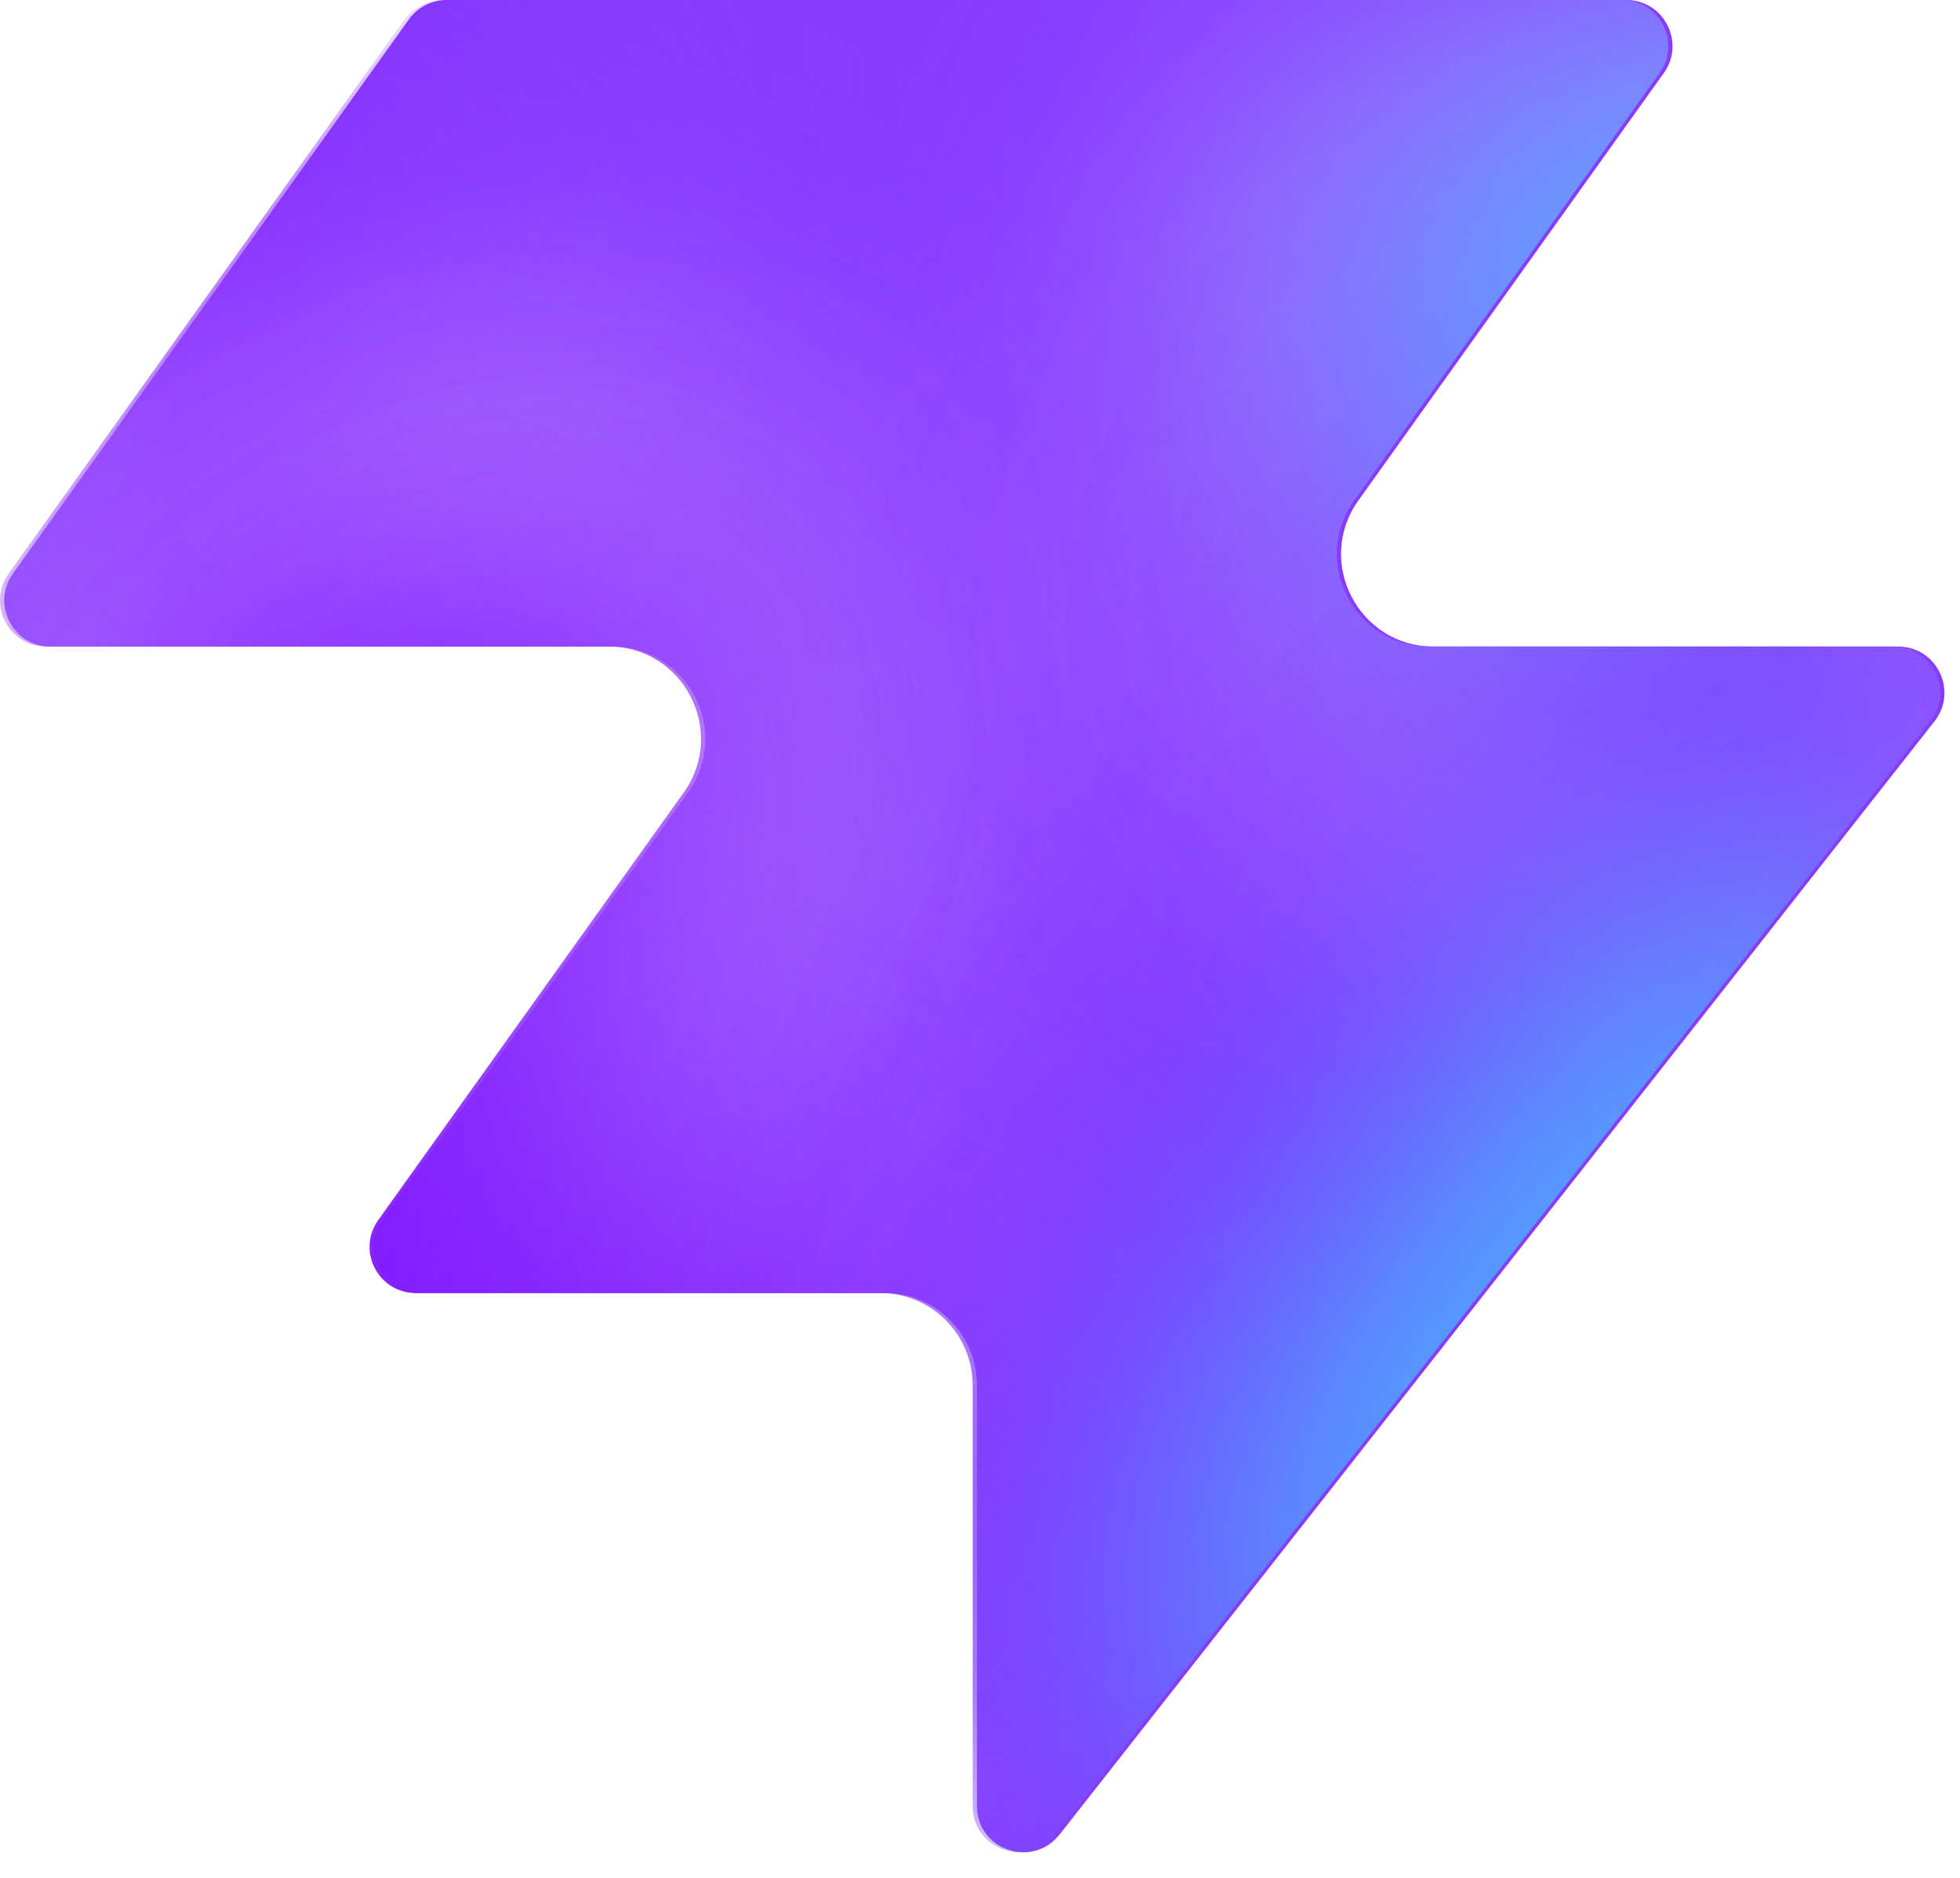
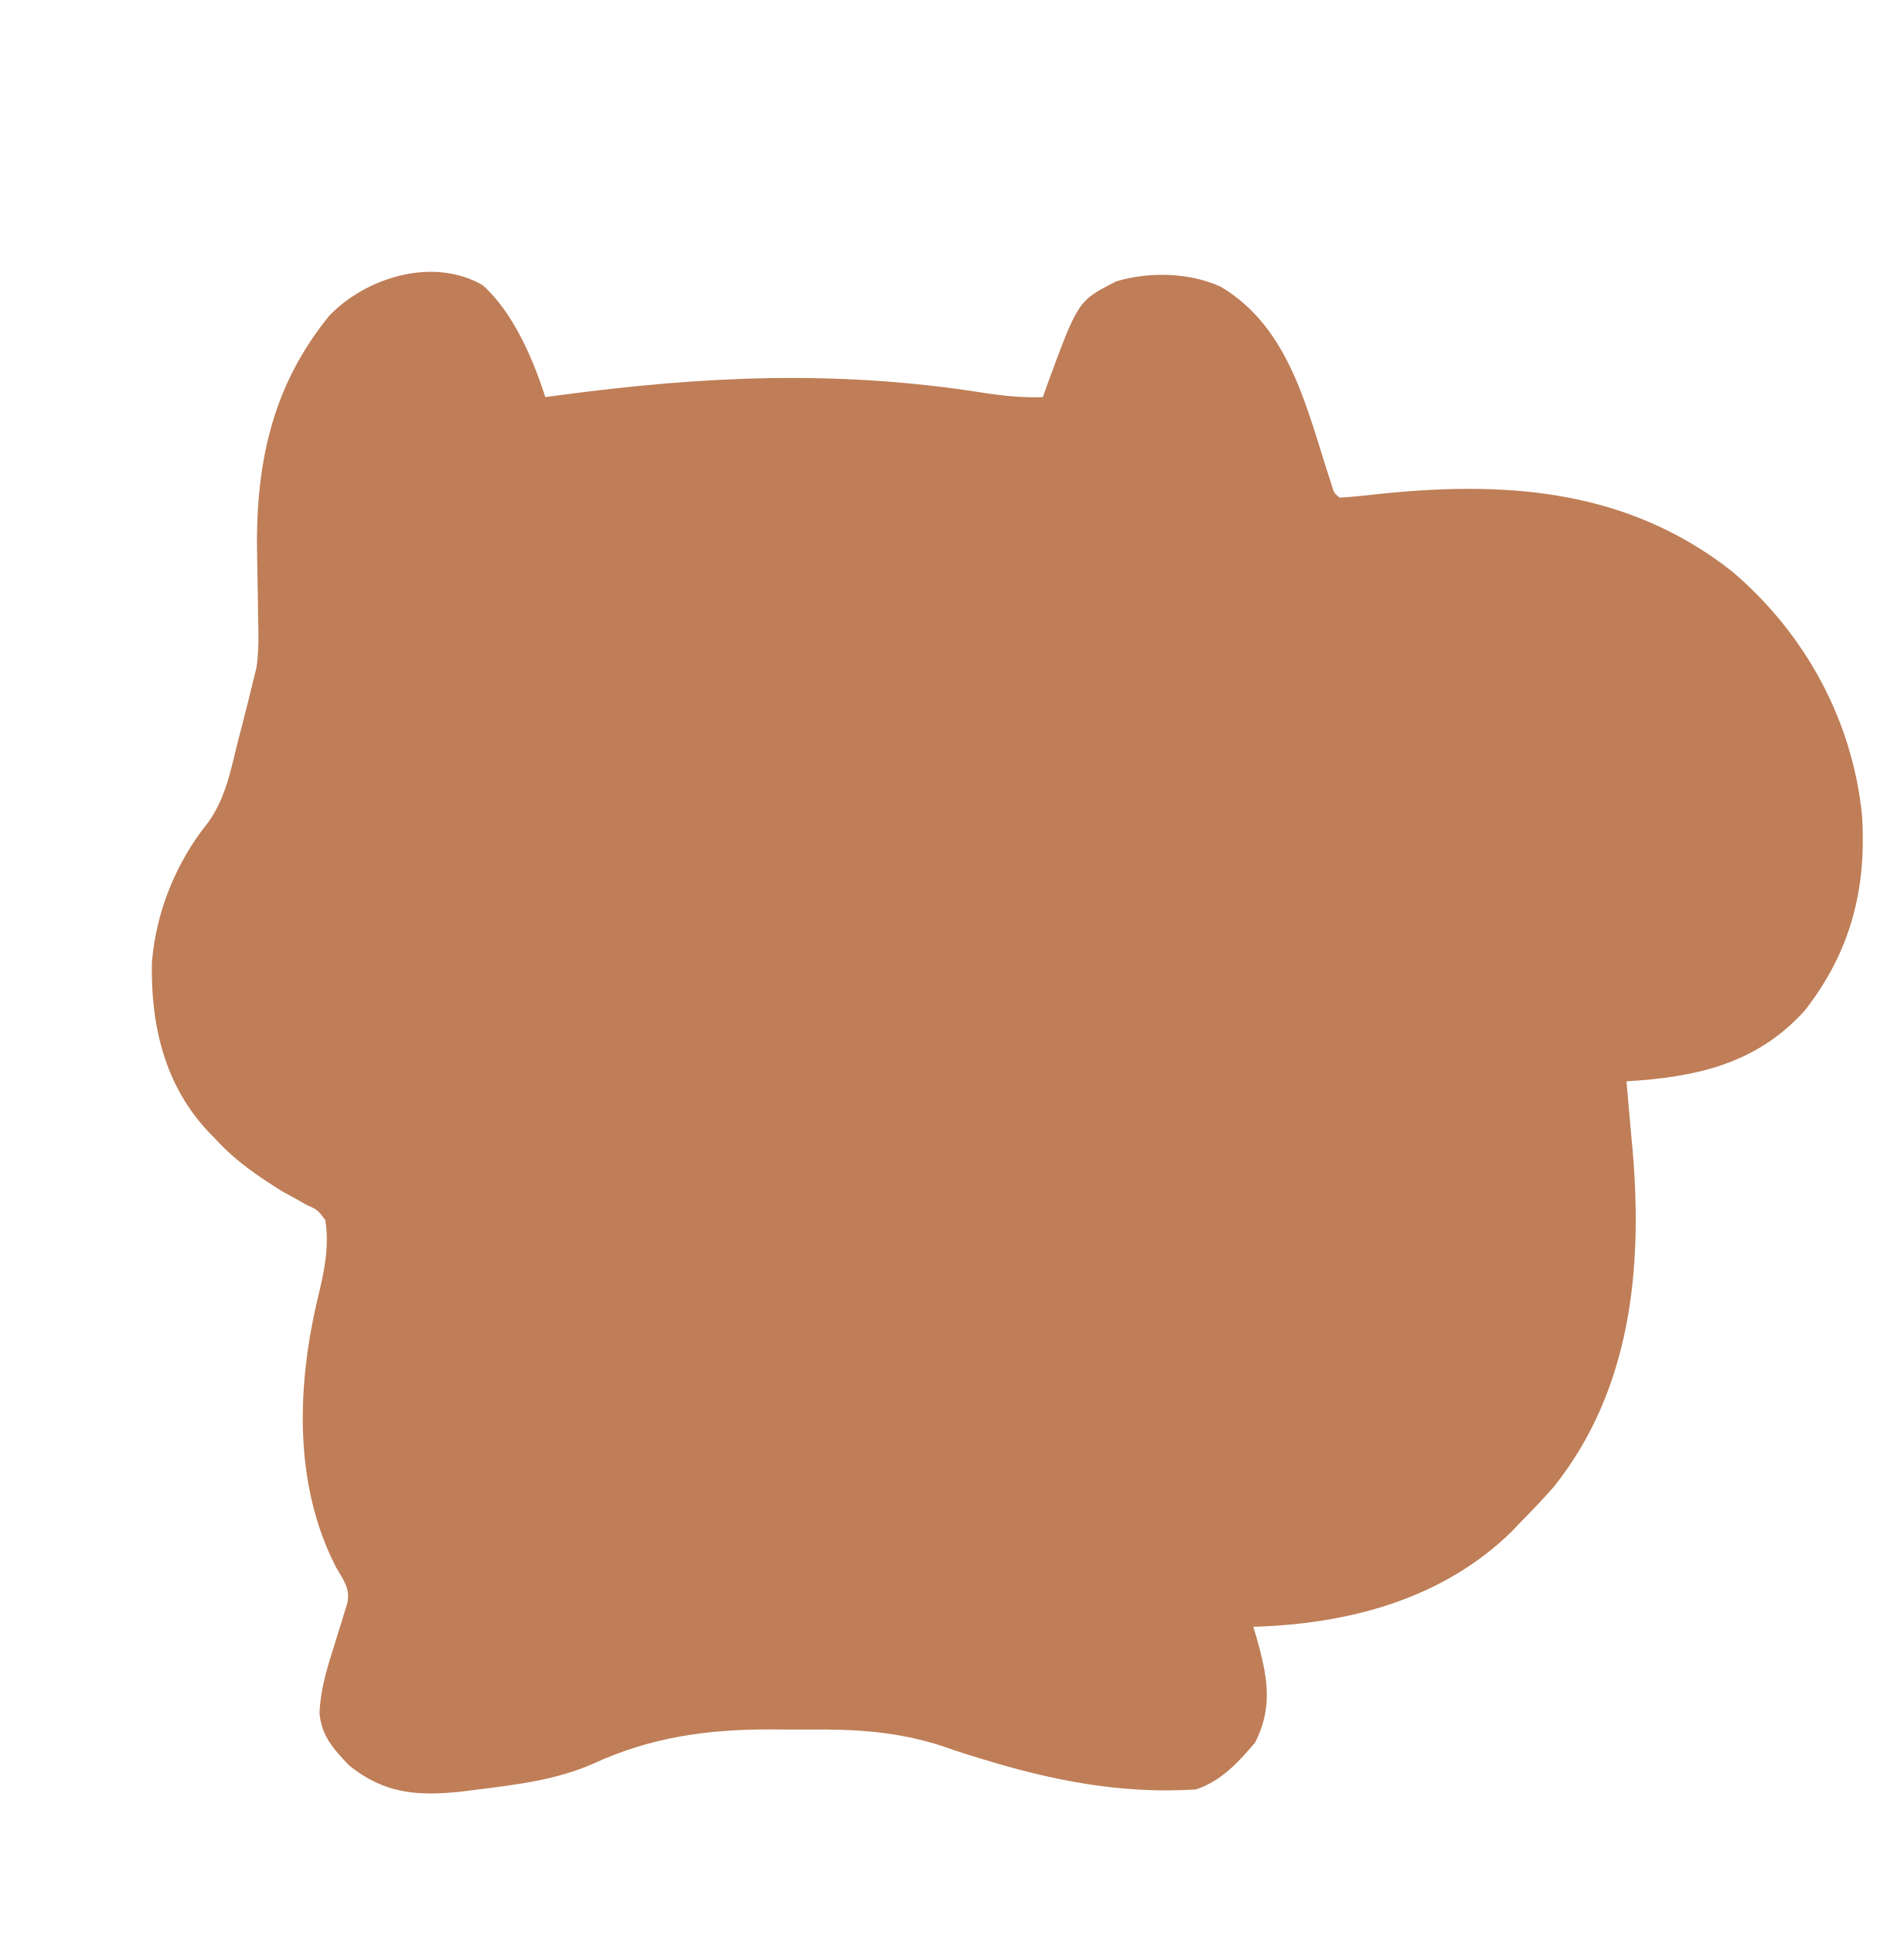
- <svg xmlns="http://www.w3.org/2000/svg" width="48" height="46" fill="none" viewBox="0 0 48 46">
-   <path fill="#863bff" d="M25.946 44.938c-.664.845-2.021.375-2.021-.698V33.937a2.26 2.26 0 0 0-2.262-2.262H10.287c-.92 0-1.456-1.04-.92-1.788l7.48-10.471c1.07-1.497 0-3.578-1.842-3.578H1.237c-.92 0-1.456-1.04-.92-1.788L10.013.474c.214-.297.556-.474.92-.474h28.894c.92 0 1.456 1.04.92 1.788l-7.48 10.471c-1.07 1.498 0 3.579 1.842 3.579h11.377c.943 0 1.473 1.088.89 1.83L25.947 44.94z" style="fill:#863bff;fill:color(display-p3 .525 .23 1);fill-opacity:1" />
-   <mask id="a" width="48" height="46" x="0" y="0" maskUnits="userSpaceOnUse" style="mask-type:alpha">
-     <path fill="#000" d="M25.842 44.938c-.664.844-2.021.375-2.021-.698V33.937a2.26 2.26 0 0 0-2.262-2.262H10.183c-.92 0-1.456-1.04-.92-1.788l7.48-10.471c1.07-1.498 0-3.579-1.842-3.579H1.133c-.92 0-1.456-1.04-.92-1.787L9.91.473c.214-.297.556-.474.92-.474h28.894c.92 0 1.456 1.04.92 1.788l-7.48 10.471c-1.07 1.498 0 3.578 1.842 3.578h11.377c.943 0 1.473 1.088.89 1.832L25.843 44.94z" style="fill:#000;fill-opacity:1" />
-   </mask>
-   <g mask="url(#a)">
-     <g filter="url(#b)">
-       <ellipse cx="5.508" cy="14.704" fill="#ede6ff" rx="5.508" ry="14.704" style="fill:#ede6ff;fill:color(display-p3 .927 .903 1);fill-opacity:1" transform="matrix(.00324 1 1 -.00324 -4.47 31.516)" />
-     </g>
-     <g filter="url(#c)">
-       <ellipse cx="10.399" cy="29.851" fill="#ede6ff" rx="10.399" ry="29.851" style="fill:#ede6ff;fill:color(display-p3 .927 .903 1);fill-opacity:1" transform="matrix(.00324 1 1 -.00324 -39.328 7.883)" />
-     </g>
-     <g filter="url(#d)">
-       <ellipse cx="5.508" cy="30.487" fill="#7e14ff" rx="5.508" ry="30.487" style="fill:#7e14ff;fill:color(display-p3 .492 .077 1);fill-opacity:1" transform="rotate(89.814 -25.913 -14.639)scale(1 -1)" />
-     </g>
-     <g filter="url(#e)">
-       <ellipse cx="5.508" cy="30.599" fill="#7e14ff" rx="5.508" ry="30.599" style="fill:#7e14ff;fill:color(display-p3 .492 .077 1);fill-opacity:1" transform="rotate(89.814 -32.644 -3.334)scale(1 -1)" />
-     </g>
-     <g filter="url(#f)">
-       <ellipse cx="5.508" cy="30.599" fill="#7e14ff" rx="5.508" ry="30.599" style="fill:#7e14ff;fill:color(display-p3 .492 .077 1);fill-opacity:1" transform="matrix(.00324 1 1 -.00324 -34.34 30.47)" />
-     </g>
-     <g filter="url(#g)">
-       <ellipse cx="14.072" cy="22.078" fill="#ede6ff" rx="14.072" ry="22.078" style="fill:#ede6ff;fill:color(display-p3 .927 .903 1);fill-opacity:1" transform="rotate(93.35 24.506 48.493)scale(-1 1)" />
-     </g>
-     <g filter="url(#h)">
-       <ellipse cx="3.47" cy="21.501" fill="#7e14ff" rx="3.47" ry="21.501" style="fill:#7e14ff;fill:color(display-p3 .492 .077 1);fill-opacity:1" transform="rotate(89.009 28.708 47.59)scale(-1 1)" />
-     </g>
-     <g filter="url(#i)">
-       <ellipse cx="3.47" cy="21.501" fill="#7e14ff" rx="3.47" ry="21.501" style="fill:#7e14ff;fill:color(display-p3 .492 .077 1);fill-opacity:1" transform="rotate(89.009 28.708 47.59)scale(-1 1)" />
-     </g>
-     <g filter="url(#j)">
-       <ellipse cx=".387" cy="8.972" fill="#7e14ff" rx="4.407" ry="29.108" style="fill:#7e14ff;fill:color(display-p3 .492 .077 1);fill-opacity:1" transform="rotate(39.51 .387 8.972)" />
-     </g>
-     <g filter="url(#k)">
-       <ellipse cx="47.523" cy="-6.092" fill="#7e14ff" rx="4.407" ry="29.108" style="fill:#7e14ff;fill:color(display-p3 .492 .077 1);fill-opacity:1" transform="rotate(37.892 47.523 -6.092)" />
-     </g>
-     <g filter="url(#l)">
-       <ellipse cx="41.412" cy="6.333" fill="#47bfff" rx="5.971" ry="9.665" style="fill:#47bfff;fill:color(display-p3 .28 .748 1);fill-opacity:1" transform="rotate(37.892 41.412 6.333)" />
-     </g>
-     <g filter="url(#m)">
-       <ellipse cx="-1.879" cy="38.332" fill="#7e14ff" rx="4.407" ry="29.108" style="fill:#7e14ff;fill:color(display-p3 .492 .077 1);fill-opacity:1" transform="rotate(37.892 -1.88 38.332)" />
-     </g>
-     <g filter="url(#n)">
-       <ellipse cx="-1.879" cy="38.332" fill="#7e14ff" rx="4.407" ry="29.108" style="fill:#7e14ff;fill:color(display-p3 .492 .077 1);fill-opacity:1" transform="rotate(37.892 -1.88 38.332)" />
-     </g>
-     <g filter="url(#o)">
-       <ellipse cx="35.651" cy="29.907" fill="#7e14ff" rx="4.407" ry="29.108" style="fill:#7e14ff;fill:color(display-p3 .492 .077 1);fill-opacity:1" transform="rotate(37.892 35.651 29.907)" />
-     </g>
-     <g filter="url(#p)">
-       <ellipse cx="38.418" cy="32.4" fill="#47bfff" rx="5.971" ry="15.297" style="fill:#47bfff;fill:color(display-p3 .28 .748 1);fill-opacity:1" transform="rotate(37.892 38.418 32.4)" />
-     </g>
-   </g>
-   <defs>
-     <filter id="b" width="60.045" height="41.654" x="-19.77" y="16.149" color-interpolation-filters="sRGB" filterUnits="userSpaceOnUse">
-       <feFlood flood-opacity="0" result="BackgroundImageFix" />
-       <feBlend in="SourceGraphic" in2="BackgroundImageFix" result="shape" />
-       <feGaussianBlur result="effect1_foregroundBlur_2002_17158" stdDeviation="7.659" />
-     </filter>
-     <filter id="c" width="90.34" height="51.437" x="-54.613" y="-7.533" color-interpolation-filters="sRGB" filterUnits="userSpaceOnUse">
-       <feFlood flood-opacity="0" result="BackgroundImageFix" />
-       <feBlend in="SourceGraphic" in2="BackgroundImageFix" result="shape" />
-       <feGaussianBlur result="effect1_foregroundBlur_2002_17158" stdDeviation="7.659" />
-     </filter>
-     <filter id="d" width="79.355" height="29.4" x="-49.64" y="2.03" color-interpolation-filters="sRGB" filterUnits="userSpaceOnUse">
-       <feFlood flood-opacity="0" result="BackgroundImageFix" />
-       <feBlend in="SourceGraphic" in2="BackgroundImageFix" result="shape" />
-       <feGaussianBlur result="effect1_foregroundBlur_2002_17158" stdDeviation="4.596" />
-     </filter>
-     <filter id="e" width="79.579" height="29.4" x="-45.045" y="20.029" color-interpolation-filters="sRGB" filterUnits="userSpaceOnUse">
-       <feFlood flood-opacity="0" result="BackgroundImageFix" />
-       <feBlend in="SourceGraphic" in2="BackgroundImageFix" result="shape" />
-       <feGaussianBlur result="effect1_foregroundBlur_2002_17158" stdDeviation="4.596" />
-     </filter>
-     <filter id="f" width="79.579" height="29.4" x="-43.513" y="21.178" color-interpolation-filters="sRGB" filterUnits="userSpaceOnUse">
-       <feFlood flood-opacity="0" result="BackgroundImageFix" />
-       <feBlend in="SourceGraphic" in2="BackgroundImageFix" result="shape" />
-       <feGaussianBlur result="effect1_foregroundBlur_2002_17158" stdDeviation="4.596" />
-     </filter>
-     <filter id="g" width="74.749" height="58.852" x="15.756" y="-17.901" color-interpolation-filters="sRGB" filterUnits="userSpaceOnUse">
-       <feFlood flood-opacity="0" result="BackgroundImageFix" />
-       <feBlend in="SourceGraphic" in2="BackgroundImageFix" result="shape" />
-       <feGaussianBlur result="effect1_foregroundBlur_2002_17158" stdDeviation="7.659" />
-     </filter>
-     <filter id="h" width="61.377" height="25.362" x="23.548" y="2.284" color-interpolation-filters="sRGB" filterUnits="userSpaceOnUse">
-       <feFlood flood-opacity="0" result="BackgroundImageFix" />
-       <feBlend in="SourceGraphic" in2="BackgroundImageFix" result="shape" />
-       <feGaussianBlur result="effect1_foregroundBlur_2002_17158" stdDeviation="4.596" />
-     </filter>
-     <filter id="i" width="61.377" height="25.362" x="23.548" y="2.284" color-interpolation-filters="sRGB" filterUnits="userSpaceOnUse">
-       <feFlood flood-opacity="0" result="BackgroundImageFix" />
-       <feBlend in="SourceGraphic" in2="BackgroundImageFix" result="shape" />
-       <feGaussianBlur result="effect1_foregroundBlur_2002_17158" stdDeviation="4.596" />
-     </filter>
-     <filter id="j" width="56.045" height="63.649" x="-27.636" y="-22.853" color-interpolation-filters="sRGB" filterUnits="userSpaceOnUse">
-       <feFlood flood-opacity="0" result="BackgroundImageFix" />
-       <feBlend in="SourceGraphic" in2="BackgroundImageFix" result="shape" />
-       <feGaussianBlur result="effect1_foregroundBlur_2002_17158" stdDeviation="4.596" />
-     </filter>
-     <filter id="k" width="54.814" height="64.646" x="20.116" y="-38.415" color-interpolation-filters="sRGB" filterUnits="userSpaceOnUse">
-       <feFlood flood-opacity="0" result="BackgroundImageFix" />
-       <feBlend in="SourceGraphic" in2="BackgroundImageFix" result="shape" />
-       <feGaussianBlur result="effect1_foregroundBlur_2002_17158" stdDeviation="4.596" />
-     </filter>
-     <filter id="l" width="33.541" height="35.313" x="24.641" y="-11.323" color-interpolation-filters="sRGB" filterUnits="userSpaceOnUse">
-       <feFlood flood-opacity="0" result="BackgroundImageFix" />
-       <feBlend in="SourceGraphic" in2="BackgroundImageFix" result="shape" />
-       <feGaussianBlur result="effect1_foregroundBlur_2002_17158" stdDeviation="4.596" />
-     </filter>
-     <filter id="m" width="54.814" height="64.646" x="-29.286" y="6.009" color-interpolation-filters="sRGB" filterUnits="userSpaceOnUse">
-       <feFlood flood-opacity="0" result="BackgroundImageFix" />
-       <feBlend in="SourceGraphic" in2="BackgroundImageFix" result="shape" />
-       <feGaussianBlur result="effect1_foregroundBlur_2002_17158" stdDeviation="4.596" />
-     </filter>
-     <filter id="n" width="54.814" height="64.646" x="-29.286" y="6.009" color-interpolation-filters="sRGB" filterUnits="userSpaceOnUse">
-       <feFlood flood-opacity="0" result="BackgroundImageFix" />
-       <feBlend in="SourceGraphic" in2="BackgroundImageFix" result="shape" />
-       <feGaussianBlur result="effect1_foregroundBlur_2002_17158" stdDeviation="4.596" />
-     </filter>
-     <filter id="o" width="54.814" height="64.646" x="8.244" y="-2.416" color-interpolation-filters="sRGB" filterUnits="userSpaceOnUse">
-       <feFlood flood-opacity="0" result="BackgroundImageFix" />
-       <feBlend in="SourceGraphic" in2="BackgroundImageFix" result="shape" />
-       <feGaussianBlur result="effect1_foregroundBlur_2002_17158" stdDeviation="4.596" />
-     </filter>
-     <filter id="p" width="39.409" height="43.623" x="18.713" y="10.588" color-interpolation-filters="sRGB" filterUnits="userSpaceOnUse">
-       <feFlood flood-opacity="0" result="BackgroundImageFix" />
-       <feBlend in="SourceGraphic" in2="BackgroundImageFix" result="shape" />
-       <feGaussianBlur result="effect1_foregroundBlur_2002_17158" stdDeviation="4.596" />
-     </filter>
-   </defs>
+ <svg xmlns="http://www.w3.org/2000/svg" version="1.1" width="398" height="404">
+   <path d="M0 0 C6.373 5.73 10.504 15.409 13.062 23.375 C13.917 23.259 14.771 23.143 15.651 23.024 C45.927 18.958 73.88 17.656 104.239 22.409 C108.564 23.079 112.667 23.532 117.062 23.375 C117.414 22.385 117.766 21.395 118.129 20.375 C124.451 3.228 124.451 3.228 132.383 -0.805 C139.164 -2.881 147.726 -2.696 154.23 0.289 C168.854 8.957 172.298 26.189 177.31 41.341 C177.889 43.34 177.889 43.34 179.062 44.375 C180.503 44.321 181.942 44.193 183.375 44.035 C184.277 43.941 185.18 43.847 186.109 43.751 C187.084 43.647 188.058 43.544 189.062 43.438 C215.135 40.917 239.728 42.966 261.164 59.812 C276.319 72.696 286.259 90.747 288.294 110.642 C289.329 126.046 285.979 139.202 276.391 151.523 C266.278 162.803 253.439 165.522 239.062 166.375 C239.123 167.039 239.184 167.703 239.246 168.388 C239.524 171.466 239.793 174.546 240.062 177.625 C240.158 178.669 240.253 179.713 240.352 180.789 C242.494 205.575 239.97 230.92 223.934 251.047 C221.724 253.584 219.435 255.99 217.062 258.375 C216.41 259.062 215.758 259.749 215.086 260.457 C200.551 274.684 180.829 279.814 161.062 280.375 C161.291 281.137 161.519 281.899 161.754 282.684 C163.97 290.644 165.293 297.001 161.438 304.562 C157.911 308.739 154.321 312.622 149.062 314.375 C133.244 315.381 118.583 312.437 103.551 307.754 C102.516 307.442 102.516 307.442 101.46 307.124 C99.671 306.565 97.894 305.964 96.126 305.341 C86.585 302.214 77.77 301.756 67.795 301.854 C65.197 301.875 62.602 301.854 60.004 301.828 C46.971 301.806 35.165 303.436 23.188 308.938 C15.48 312.346 7.363 313.334 -0.938 314.375 C-2.179 314.531 -3.42 314.687 -4.699 314.848 C-13.767 315.764 -20.547 315.288 -27.938 309.375 C-31.19 305.947 -33.815 303.132 -34.152 298.293 C-33.905 293.774 -32.866 289.975 -31.5 285.688 C-31.042 284.205 -30.585 282.722 -30.129 281.238 C-29.925 280.592 -29.72 279.945 -29.51 279.279 C-29.227 278.336 -29.227 278.336 -28.938 277.375 C-28.725 276.688 -28.513 276.001 -28.294 275.293 C-27.733 272.273 -29.197 270.553 -30.688 267.938 C-39.657 250.52 -38.893 229.763 -34.361 211.058 C-33.109 205.87 -32.055 200.712 -32.938 195.375 C-34.486 193.265 -34.486 193.265 -36.875 192.188 C-37.694 191.721 -38.512 191.254 -39.355 190.773 C-40.208 190.312 -41.06 189.85 -41.938 189.375 C-47.121 186.119 -51.81 182.949 -55.938 178.375 C-56.418 177.886 -56.899 177.398 -57.395 176.895 C-66.529 167.159 -69.44 154.639 -69.184 141.637 C-68.389 131.1 -64.126 120.547 -57.477 112.336 C-53.783 107.266 -52.675 101.249 -51.188 95.25 C-50.885 94.083 -50.582 92.917 -50.27 91.715 C-49.468 88.606 -48.681 85.498 -47.938 82.375 C-47.742 81.593 -47.546 80.811 -47.344 80.006 C-46.794 76.445 -46.894 72.944 -46.98 69.355 C-47.003 67.758 -47.024 66.161 -47.045 64.564 C-47.082 62.081 -47.124 59.598 -47.184 57.115 C-47.622 38.131 -44.429 21.438 -32.062 6.312 C-24.356 -1.673 -10.343 -6.015 0 0 Z " fill="#BF7E57" transform="translate(100.9375,59.625)" />
</svg>
